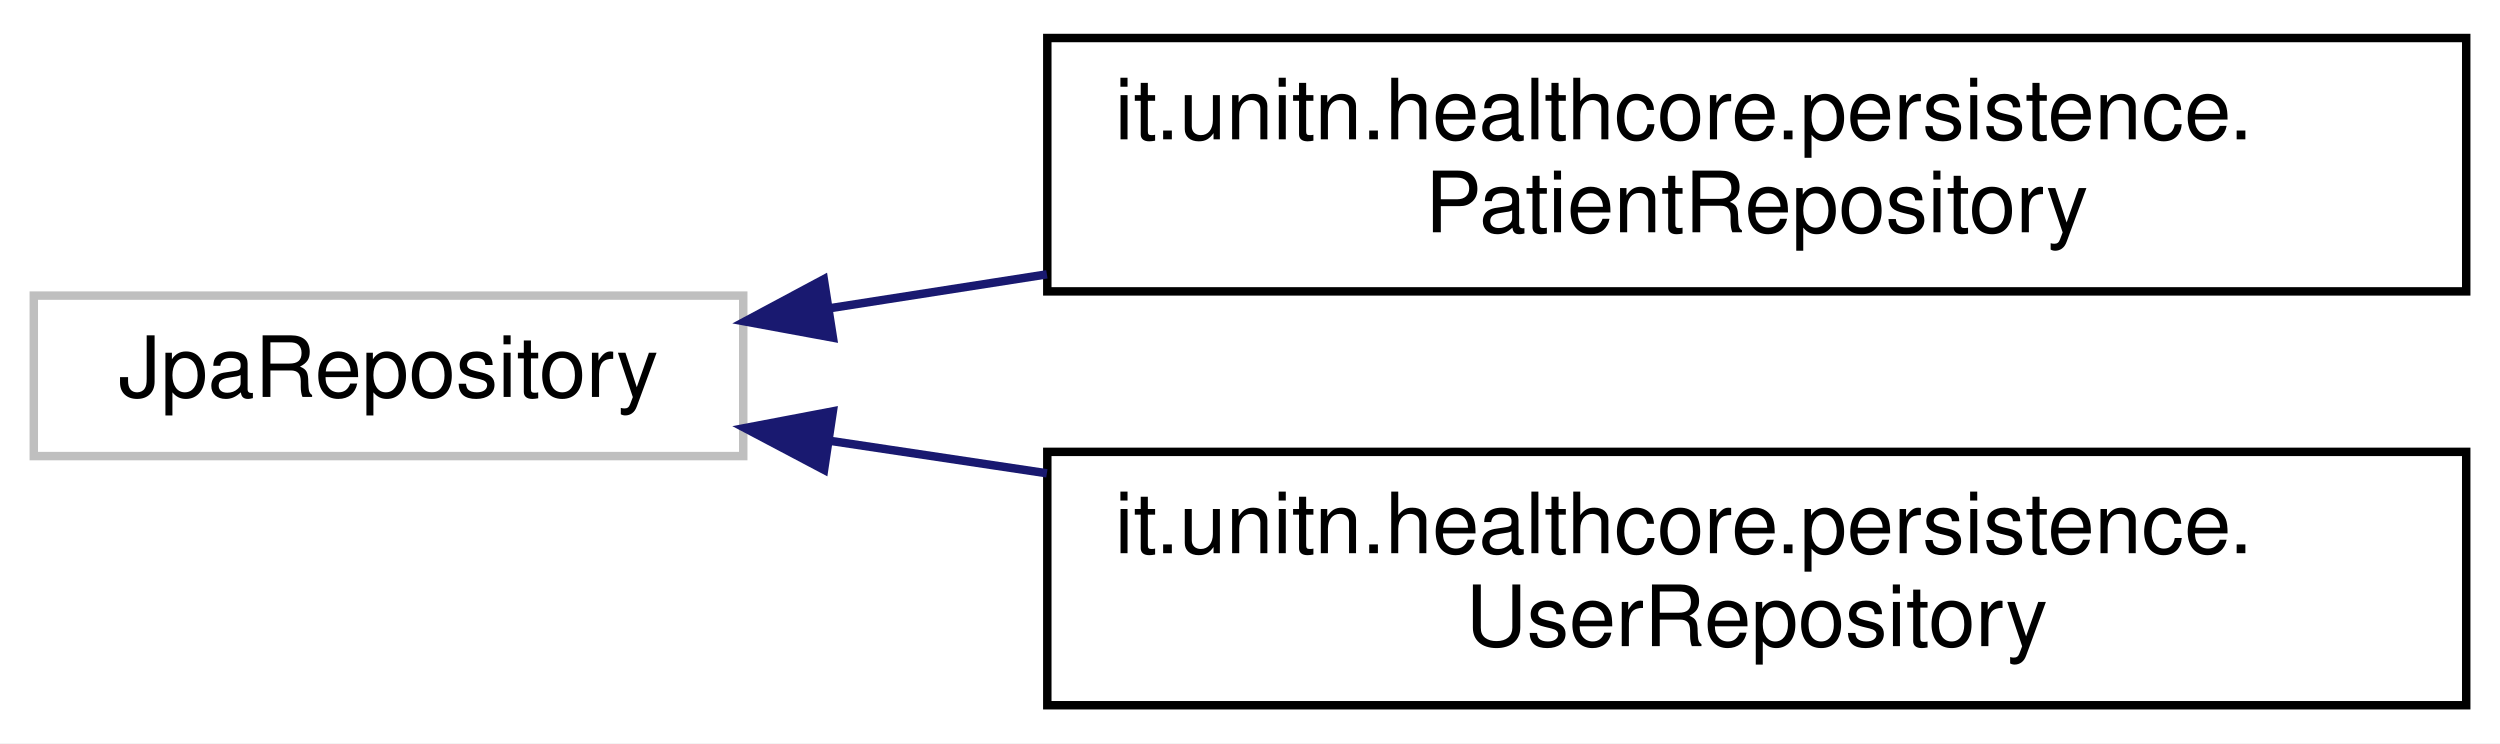
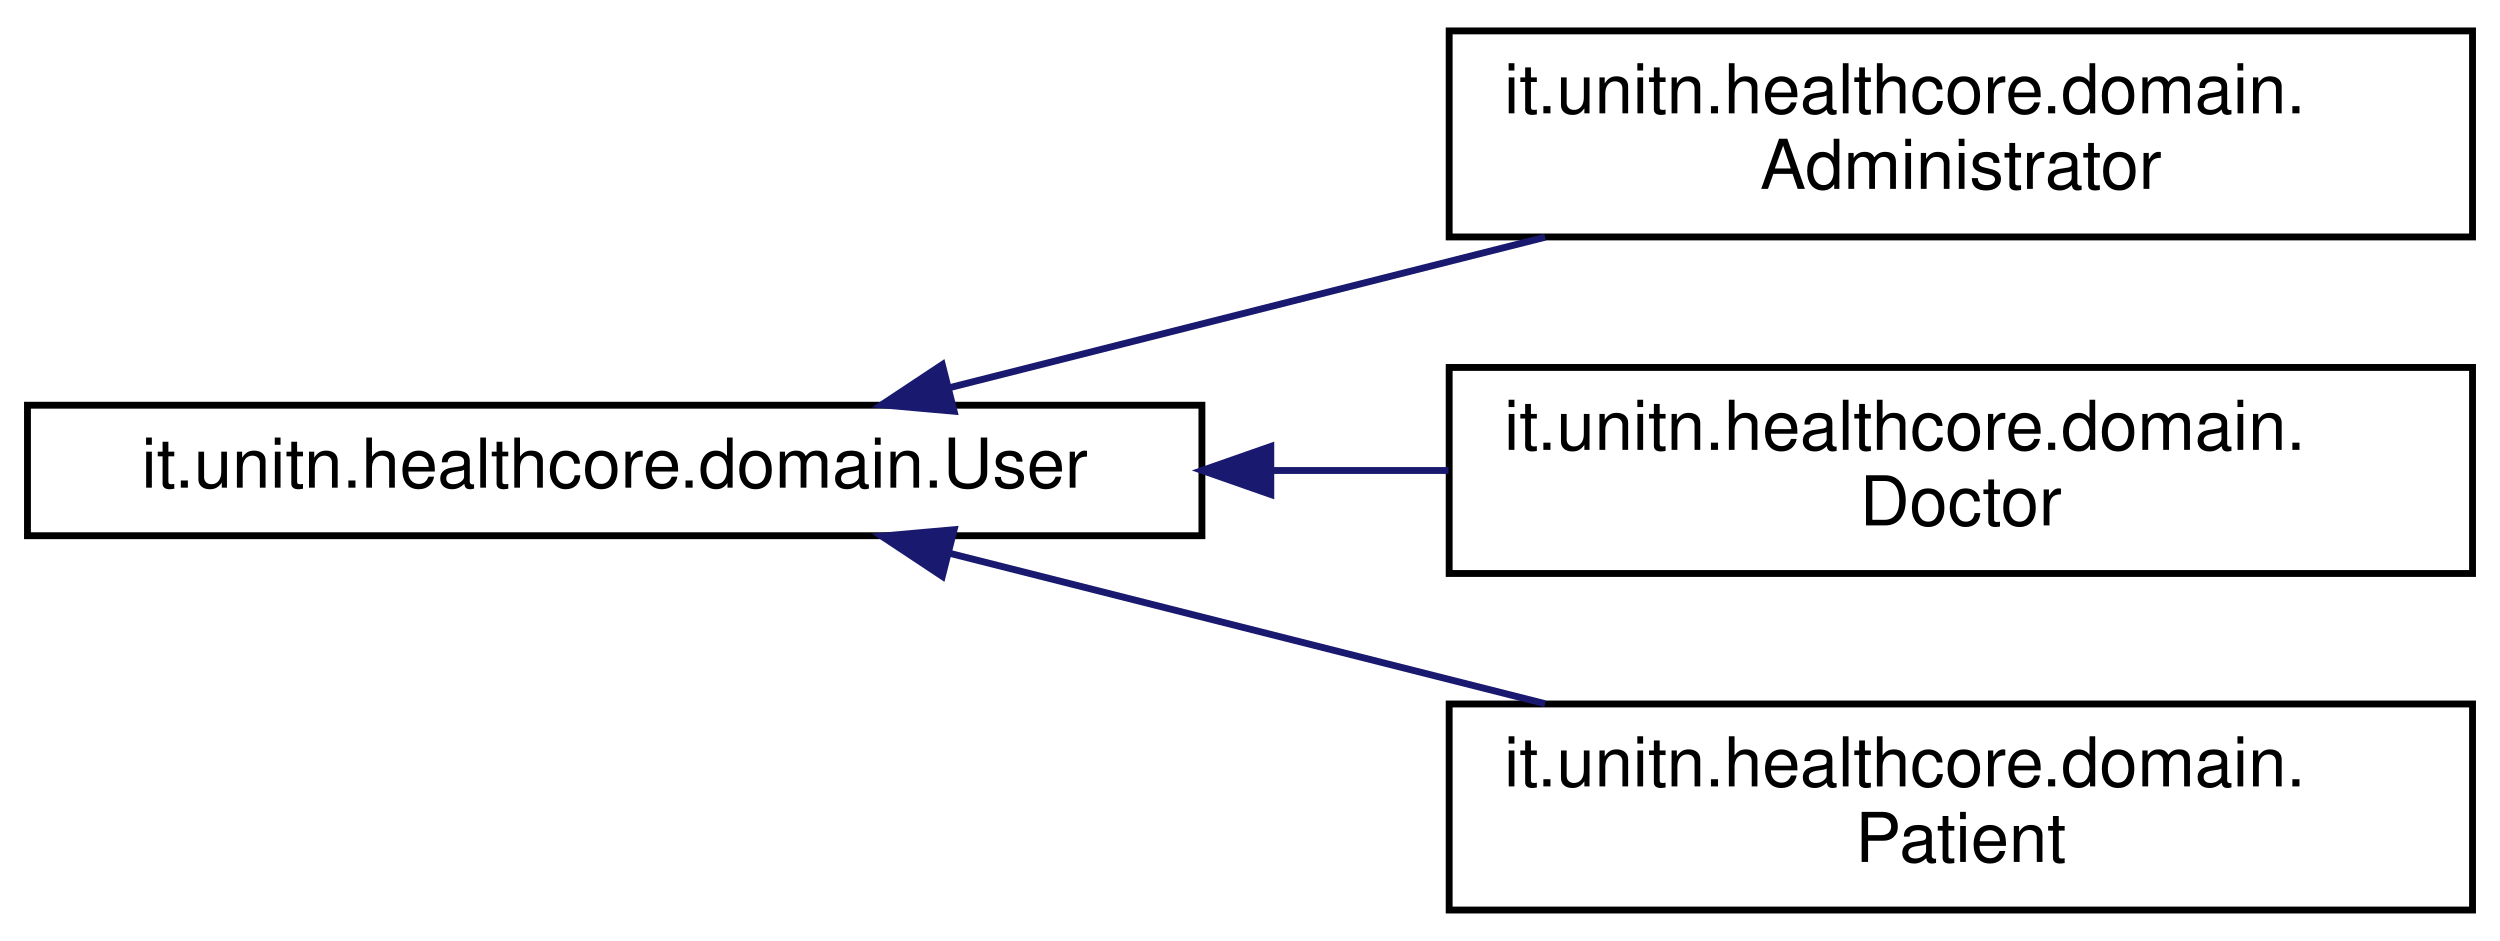
- <svg xmlns="http://www.w3.org/2000/svg" xmlns:xlink="http://www.w3.org/1999/xlink" width="296pt" height="88pt" viewBox="0.00 0.00 296.00 88.00">
-   <g id="graph0" class="graph" transform="scale(1 1) rotate(0) translate(4 84)">
-     <polygon fill="white" stroke="transparent" points="-4,4 -4,-84 292,-84 292,4 -4,4" />
+ <svg xmlns="http://www.w3.org/2000/svg" xmlns:xlink="http://www.w3.org/1999/xlink" width="364pt" height="137pt" viewBox="0.00 0.00 364.00 137.00">
+   <g id="graph0" class="graph" transform="scale(1 1) rotate(0) translate(4 133)">
+     <polygon fill="white" stroke="transparent" points="-4,4 -4,-133 360,-133 360,4 -4,4" />
    <g id="node1" class="node">
      <g id="a_node1">
-         <a xlink:title=" ">
-           <polygon fill="white" stroke="#bfbfbf" points="0,-30 0,-49 84,-49 84,-30 0,-30" />
-           <text text-anchor="middle" x="42" y="-37" font-family="Helvetica,sans-Serif" font-size="10.00">JpaRepository</text>
+         <a xlink:href="classit_1_1unitn_1_1healthcore_1_1domain_1_1User.html" target="_top" xlink:title="Represents a general user in our system.">
+           <polygon fill="white" stroke="black" points="0,-55 0,-74 171,-74 171,-55 0,-55" />
+           <text text-anchor="middle" x="85.5" y="-62" font-family="Helvetica,sans-Serif" font-size="10.00">it.unitn.healthcore.domain.User</text>
        </a>
      </g>
    </g>
    <g id="node2" class="node">
      <g id="a_node2">
-         <a xlink:href="interfaceit_1_1unitn_1_1healthcore_1_1persistence_1_1PatientRepository.html" target="_top" xlink:title=" ">
-           <polygon fill="white" stroke="black" points="120,-49.5 120,-79.5 288,-79.5 288,-49.5 120,-49.5" />
-           <text text-anchor="start" x="128" y="-67.5" font-family="Helvetica,sans-Serif" font-size="10.00">it.unitn.healthcore.persistence.</text>
-           <text text-anchor="middle" x="204" y="-56.5" font-family="Helvetica,sans-Serif" font-size="10.00">PatientRepository</text>
+         <a xlink:href="classit_1_1unitn_1_1healthcore_1_1domain_1_1Administrator.html" target="_top" xlink:title=" ">
+           <polygon fill="white" stroke="black" points="207,-98.5 207,-128.5 356,-128.5 356,-98.5 207,-98.5" />
+           <text text-anchor="start" x="215" y="-116.5" font-family="Helvetica,sans-Serif" font-size="10.00">it.unitn.healthcore.domain.</text>
+           <text text-anchor="middle" x="281.5" y="-105.5" font-family="Helvetica,sans-Serif" font-size="10.00">Administrator</text>
        </a>
      </g>
    </g>
    <g id="edge1" class="edge">
-       <path fill="none" stroke="midnightblue" d="M94.33,-47.52C102.54,-48.8 111.22,-50.16 119.95,-51.52" />
-       <polygon fill="midnightblue" stroke="midnightblue" points="94.62,-44.02 84.2,-45.94 93.54,-50.94 94.62,-44.02" />
+       <path fill="none" stroke="midnightblue" d="M134.07,-76.51C160.28,-83.14 193.07,-91.42 220.97,-98.46" />
+       <polygon fill="midnightblue" stroke="midnightblue" points="134.92,-73.12 124.37,-74.06 133.2,-79.91 134.92,-73.12" />
    </g>
    <g id="node3" class="node">
      <g id="a_node3">
-         <a xlink:href="interfaceit_1_1unitn_1_1healthcore_1_1persistence_1_1UserRepository.html" target="_top" xlink:title=" ">
-           <polygon fill="white" stroke="black" points="120,-0.5 120,-30.5 288,-30.5 288,-0.5 120,-0.5" />
-           <text text-anchor="start" x="128" y="-18.5" font-family="Helvetica,sans-Serif" font-size="10.00">it.unitn.healthcore.persistence.</text>
-           <text text-anchor="middle" x="204" y="-7.5" font-family="Helvetica,sans-Serif" font-size="10.00">UserRepository</text>
+         <a xlink:href="classit_1_1unitn_1_1healthcore_1_1domain_1_1Doctor.html" target="_top" xlink:title="Represents a doctor in our system, extending the general User class.">
+           <polygon fill="white" stroke="black" points="207,-49.5 207,-79.5 356,-79.5 356,-49.5 207,-49.5" />
+           <text text-anchor="start" x="215" y="-67.5" font-family="Helvetica,sans-Serif" font-size="10.00">it.unitn.healthcore.domain.</text>
+           <text text-anchor="middle" x="281.5" y="-56.5" font-family="Helvetica,sans-Serif" font-size="10.00">Doctor</text>
        </a>
      </g>
    </g>
    <g id="edge2" class="edge">
-       <path fill="none" stroke="midnightblue" d="M94.33,-31.8C102.54,-30.57 111.22,-29.27 119.95,-27.96" />
-       <polygon fill="midnightblue" stroke="midnightblue" points="93.57,-28.37 84.2,-33.32 94.61,-35.3 93.57,-28.37" />
+       <path fill="none" stroke="midnightblue" d="M181.15,-64.5C189.8,-64.5 198.47,-64.5 206.9,-64.5" />
+       <polygon fill="midnightblue" stroke="midnightblue" points="181.03,-61 171.03,-64.5 181.03,-68 181.03,-61" />
+     </g>
+     <g id="node4" class="node">
+       <g id="a_node4">
+         <a xlink:href="classit_1_1unitn_1_1healthcore_1_1domain_1_1Patient.html" target="_top" xlink:title=" ">
+           <polygon fill="white" stroke="black" points="207,-0.5 207,-30.5 356,-30.5 356,-0.5 207,-0.5" />
+           <text text-anchor="start" x="215" y="-18.5" font-family="Helvetica,sans-Serif" font-size="10.00">it.unitn.healthcore.domain.</text>
+           <text text-anchor="middle" x="281.5" y="-7.5" font-family="Helvetica,sans-Serif" font-size="10.00">Patient</text>
+         </a>
+       </g>
+     </g>
+     <g id="edge3" class="edge">
+       <path fill="none" stroke="midnightblue" d="M134.07,-52.49C160.28,-45.86 193.07,-37.58 220.97,-30.54" />
+       <polygon fill="midnightblue" stroke="midnightblue" points="133.2,-49.09 124.37,-54.94 134.92,-55.88 133.2,-49.09" />
    </g>
  </g>
</svg>
